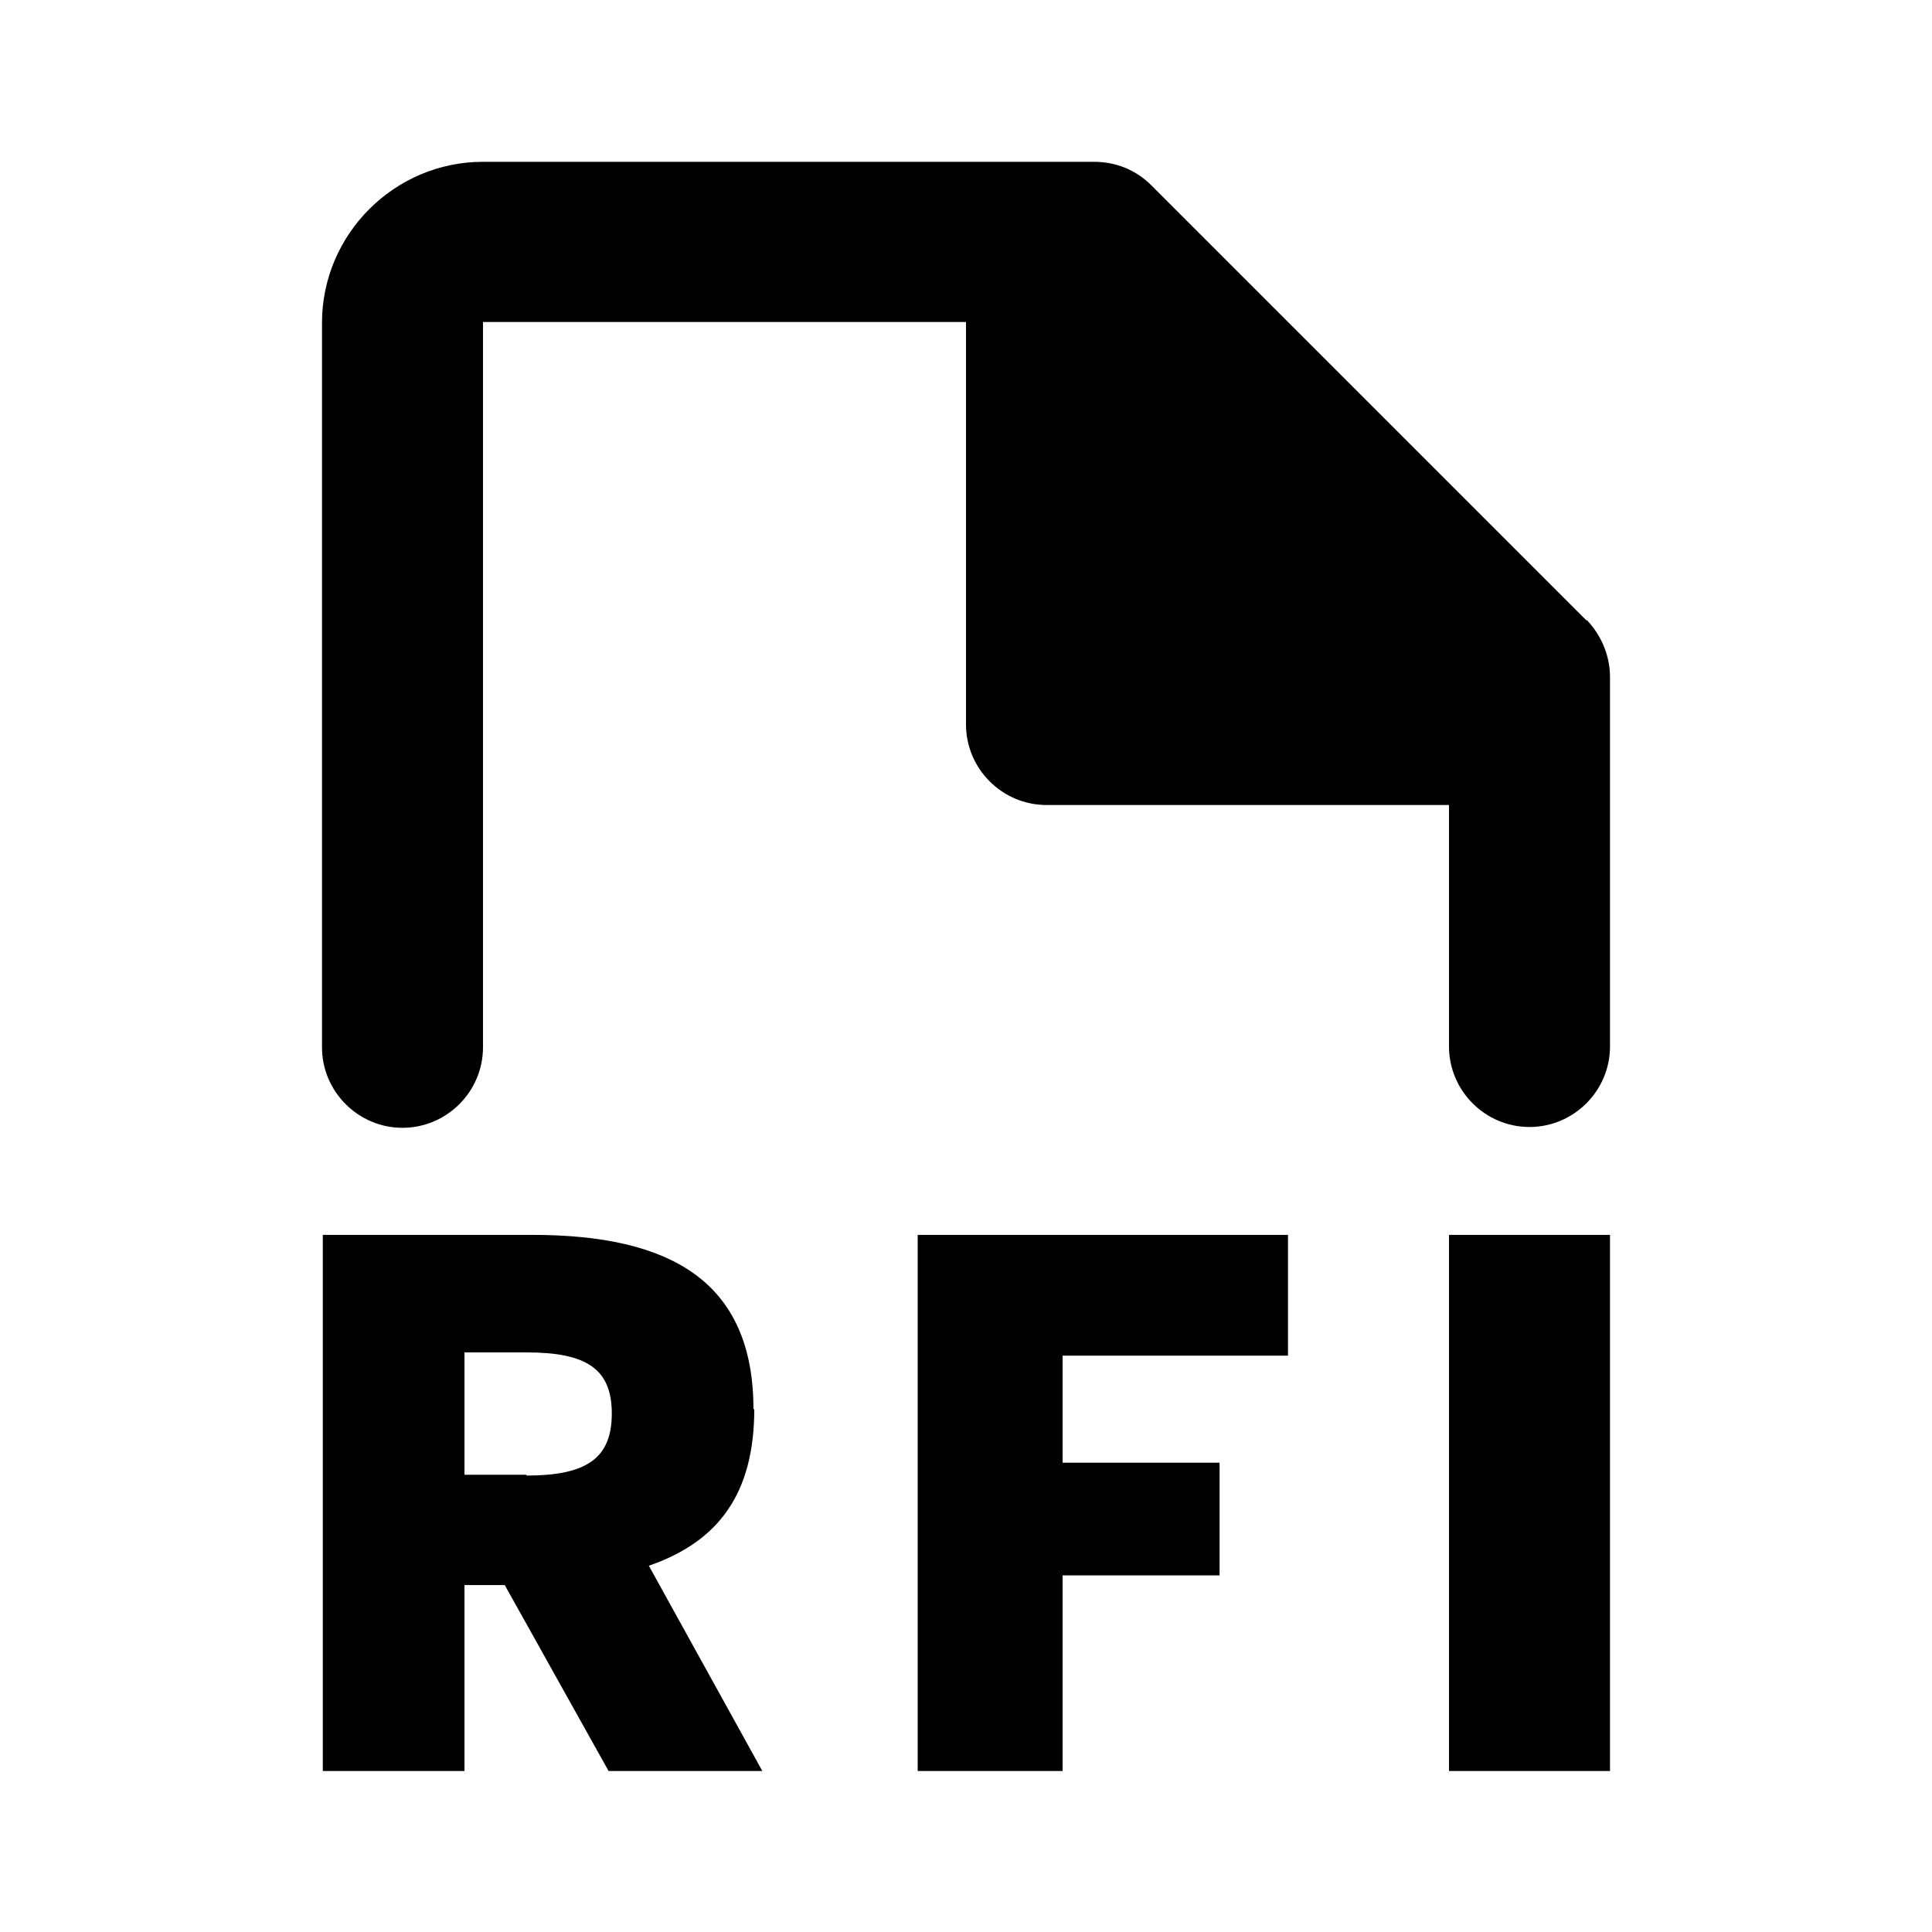
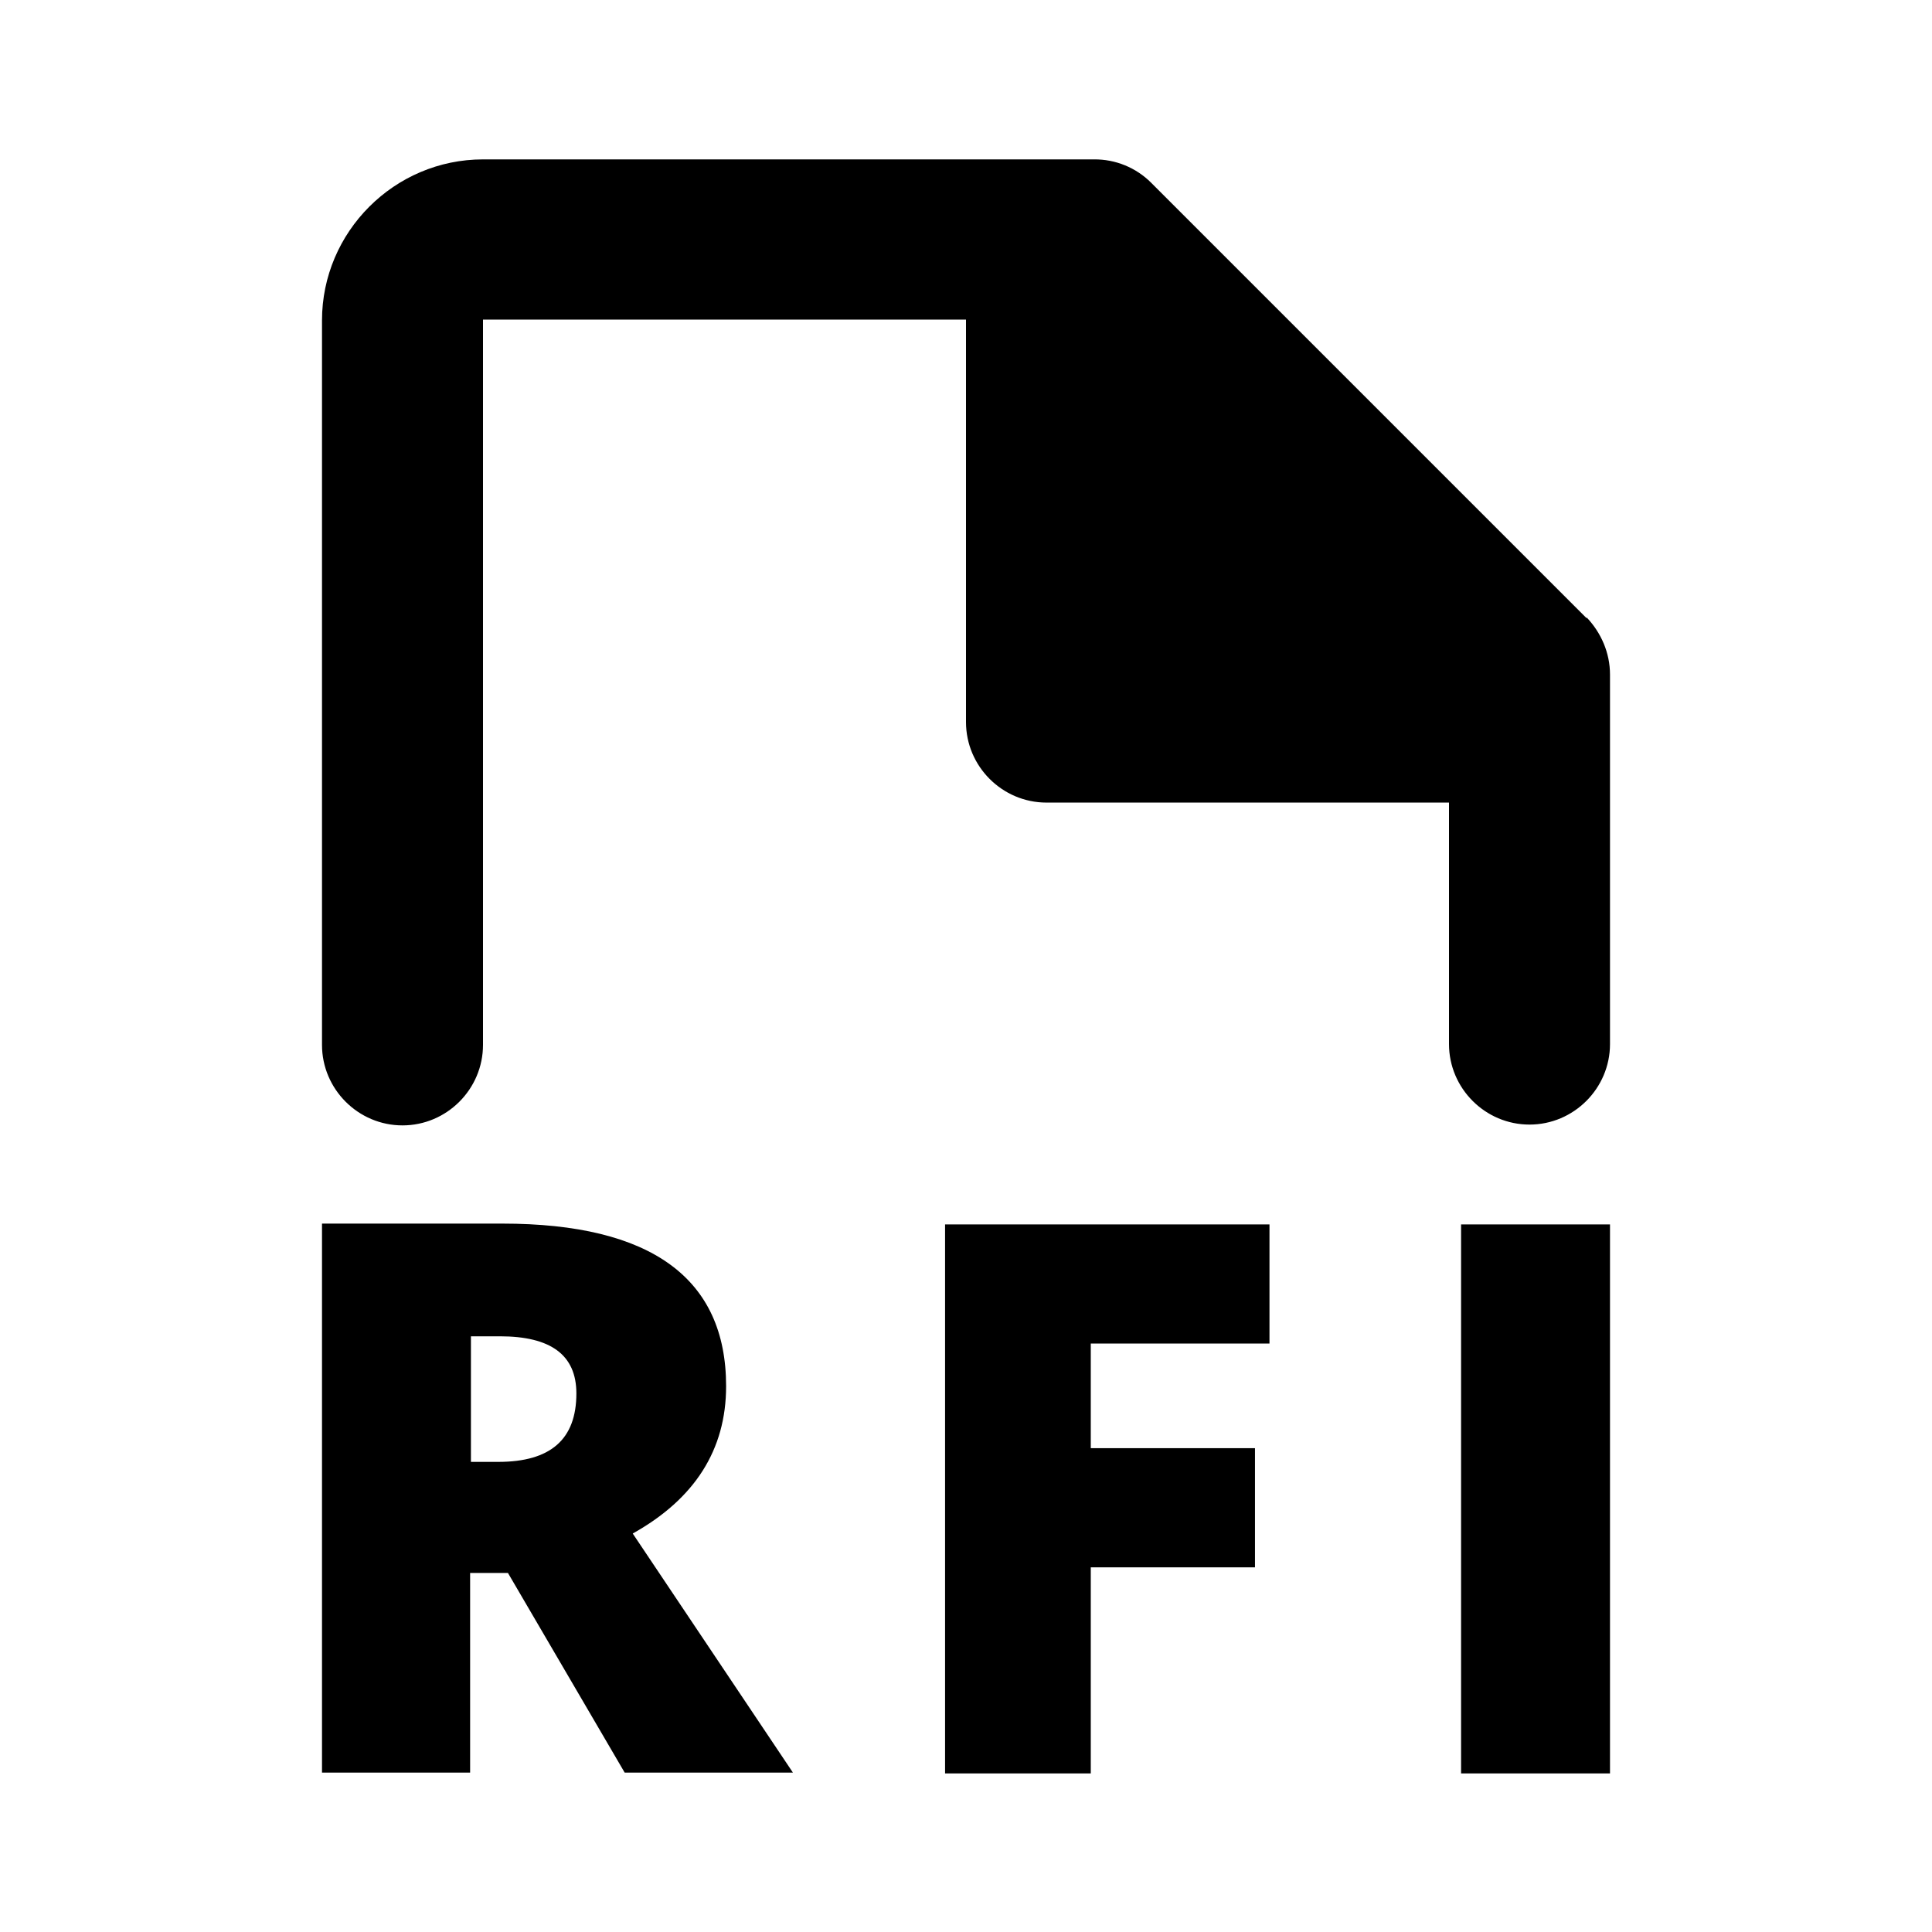
<svg xmlns="http://www.w3.org/2000/svg" width="24" height="24" fill="currentColor" viewBox="0 0 24 24">
-   <path d="m9.36,17.51c0-1.6-1.04-2.17-2.75-2.17h-2.6v6.66h1.76v-2.31h.5l1.29,2.31h1.91l-1.41-2.55c.87-.3,1.31-.9,1.31-1.95Zm-2.82.81h-.77v-1.52h.77c.74,0,1.06.2,1.06.76s-.32.77-1.06.77Zm4.86,3.68h1.8v-2.43h1.95v-1.4h-1.95v-1.33h2.8v-1.5h-4.6v6.66Zm6.6,0h2v-6.66h-2v6.66Zm1.71-14.29l-5.41-5.41c-.19-.19-.44-.29-.71-.29h-7.59c-1.1,0-2,.9-2,2v9c0,.55.45,1,1,1s1-.45,1-1V4h6v5c0,.55.45,1,1,1h5v3c0,.55.45,1,1,1s1-.45,1-1v-4.59c0-.27-.11-.52-.29-.71Z" />
+   <path d="M9.02 17.22c0-1.34-.93-2.02-2.78-2.02H4v6.82h1.84v-2.48h.47l1.45 2.48h2.09l-1.99-2.97c.77-.43 1.16-1.04 1.16-1.83Zm-2.83.94h-.34V16.6h.36c.63 0 .95.23.95.71 0 .57-.32.85-.97.85ZM19.71 7.68 14.3 2.27a.99.99 0 0 0-.71-.29H6c-1.1 0-2 .9-2 2v9c0 .55.45 1 1 1s1-.45 1-1V3.97h6v5c0 .55.45 1 1 1h5v3c0 .55.45 1 1 1s1-.45 1-1V8.38c0-.27-.11-.52-.29-.71Zm-7.98 14.35h1.82v-2.56h2.04v-1.48h-2.04v-1.3h2.22v-1.48h-4.03v6.82Zm6.42 0H20v-6.82h-1.85v6.82Z" />
</svg>
